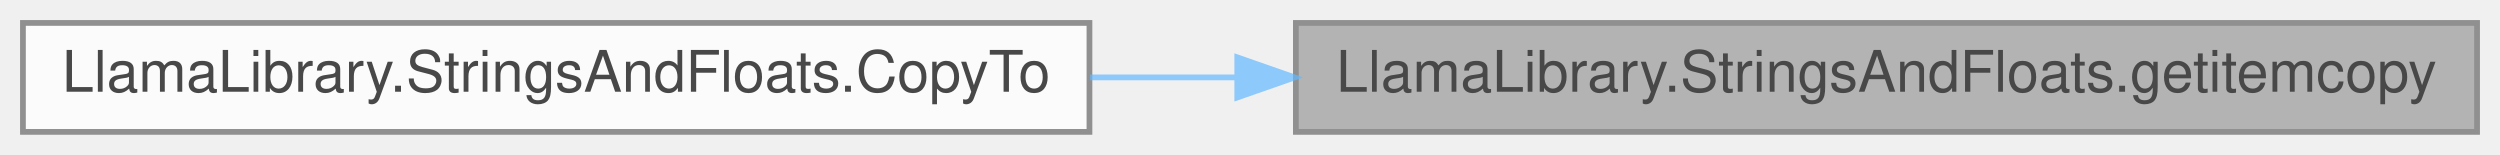
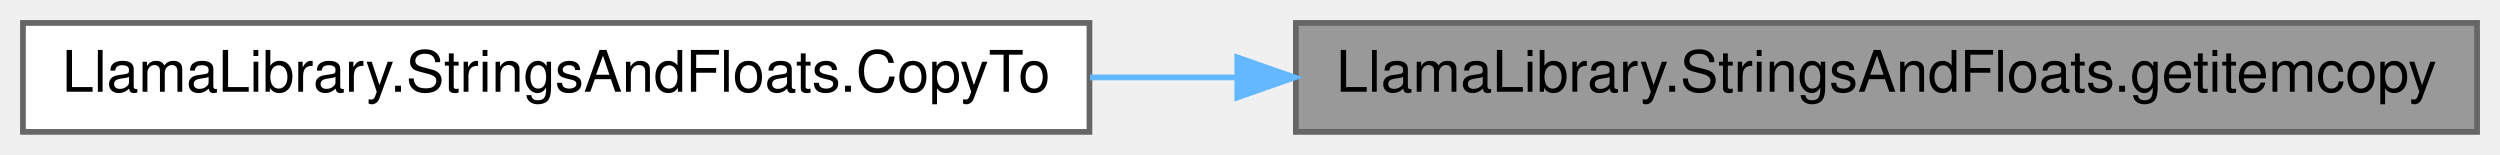
<svg xmlns="http://www.w3.org/2000/svg" xmlns:xlink="http://www.w3.org/1999/xlink" width="436pt" height="27pt" viewBox="0.00 0.00 436.00 27.00">
-   <svg id="main" version="1.1" xml:space="preserve">
-     <style type="text/css">
- .node, .edge {opacity: 0.7;}
- .node.selected, .edge.selected {opacity: 1;}
- .edge:hover path { stroke: red; }
- .edge:hover polygon { stroke: red; fill: red; }
- </style>
-     <svg id="graph" class="graph">
-       <g id="graph0" class="graph" transform="scale(1 1) rotate(0) translate(4 23)">
-         <g id="Node000001" class="node">
-           <g id="a_Node000001">
-             <a xlink:title=" ">
-               <polygon fill="#999999" stroke="#666666" points="428,-19 222,-19 222,0 428,0 428,-19" />
-               <text text-anchor="middle" x="325" y="-7" font-family="Helvetica,sans-Serif" font-size="10.00">LlamaLibrary.StringsAndFloats.getitemcopy</text>
-             </a>
-           </g>
-         </g>
-         <g id="Node000002" class="node">
-           <g id="a_Node000002">
-             <a xlink:href="class_llama_library_1_1_strings_and_floats.html#a41bbf9697b7428d90149eb997947ba8e" target="_top" xlink:title=" ">
-               <polygon fill="white" stroke="#666666" points="186,-19 0,-19 0,0 186,0 186,-19" />
-               <text text-anchor="middle" x="93" y="-7" font-family="Helvetica,sans-Serif" font-size="10.00">LlamaLibrary.StringsAndFloats.CopyTo</text>
-             </a>
-           </g>
-         </g>
-         <g id="edge1_Node000001_Node000002" class="edge">
-           <g id="a_edge1_Node000001_Node000002">
-             <a xlink:title=" ">
-               <path fill="none" stroke="#63b8ff" d="M211.73,-9.5C203.14,-9.5 194.54,-9.5 186.11,-9.5" />
-               <polygon fill="#63b8ff" stroke="#63b8ff" points="211.78,-13 221.78,-9.5 211.78,-6 211.78,-13" />
-             </a>
-           </g>
-         </g>
+   <g id="graph0" class="graph" transform="scale(1 1) rotate(0) translate(4 23)">
+     <g id="Node000001" class="node">
+       <g id="a_Node000001">
+         <a xlink:title=" ">
+           <polygon fill="#999999" stroke="#666666" points="428,-19 222,-19 222,0 428,0 428,-19" />
+           <text text-anchor="middle" x="325" y="-7" font-family="Helvetica,sans-Serif" font-size="10.00">LlamaLibrary.StringsAndFloats.getitemcopy</text>
+         </a>
      </g>
-     </svg>
-   </svg>
-   <style type="text/css">
- 
- [data-mouse-over-selected='false'] { opacity: 0.7; }
- [data-mouse-over-selected='true']  { opacity: 1.0; }
- 
- </style>
+     </g>
+     <g id="Node000002" class="node">
+       <g id="a_Node000002">
+         <a xlink:href="$class_llama_library_1_1_strings_and_floats.html#a41bbf9697b7428d90149eb997947ba8e" xlink:title=" ">
+           <polygon fill="white" stroke="#666666" points="186,-19 0,-19 0,0 186,0 186,-19" />
+           <text text-anchor="middle" x="93" y="-7" font-family="Helvetica,sans-Serif" font-size="10.00">LlamaLibrary.StringsAndFloats.CopyTo</text>
+         </a>
+       </g>
+     </g>
+     <g id="edge1_Node000001_Node000002" class="edge">
+       <g id="a_edge1_Node000001_Node000002">
+         <a xlink:title=" ">
+           <path fill="none" stroke="#63b8ff" d="M211.73,-9.5C203.14,-9.5 194.54,-9.5 186.11,-9.5" />
+           <polygon fill="#63b8ff" stroke="#63b8ff" points="211.78,-13 221.78,-9.5 211.78,-6 211.78,-13" />
+         </a>
+       </g>
+     </g>
+   </g>
</svg>
